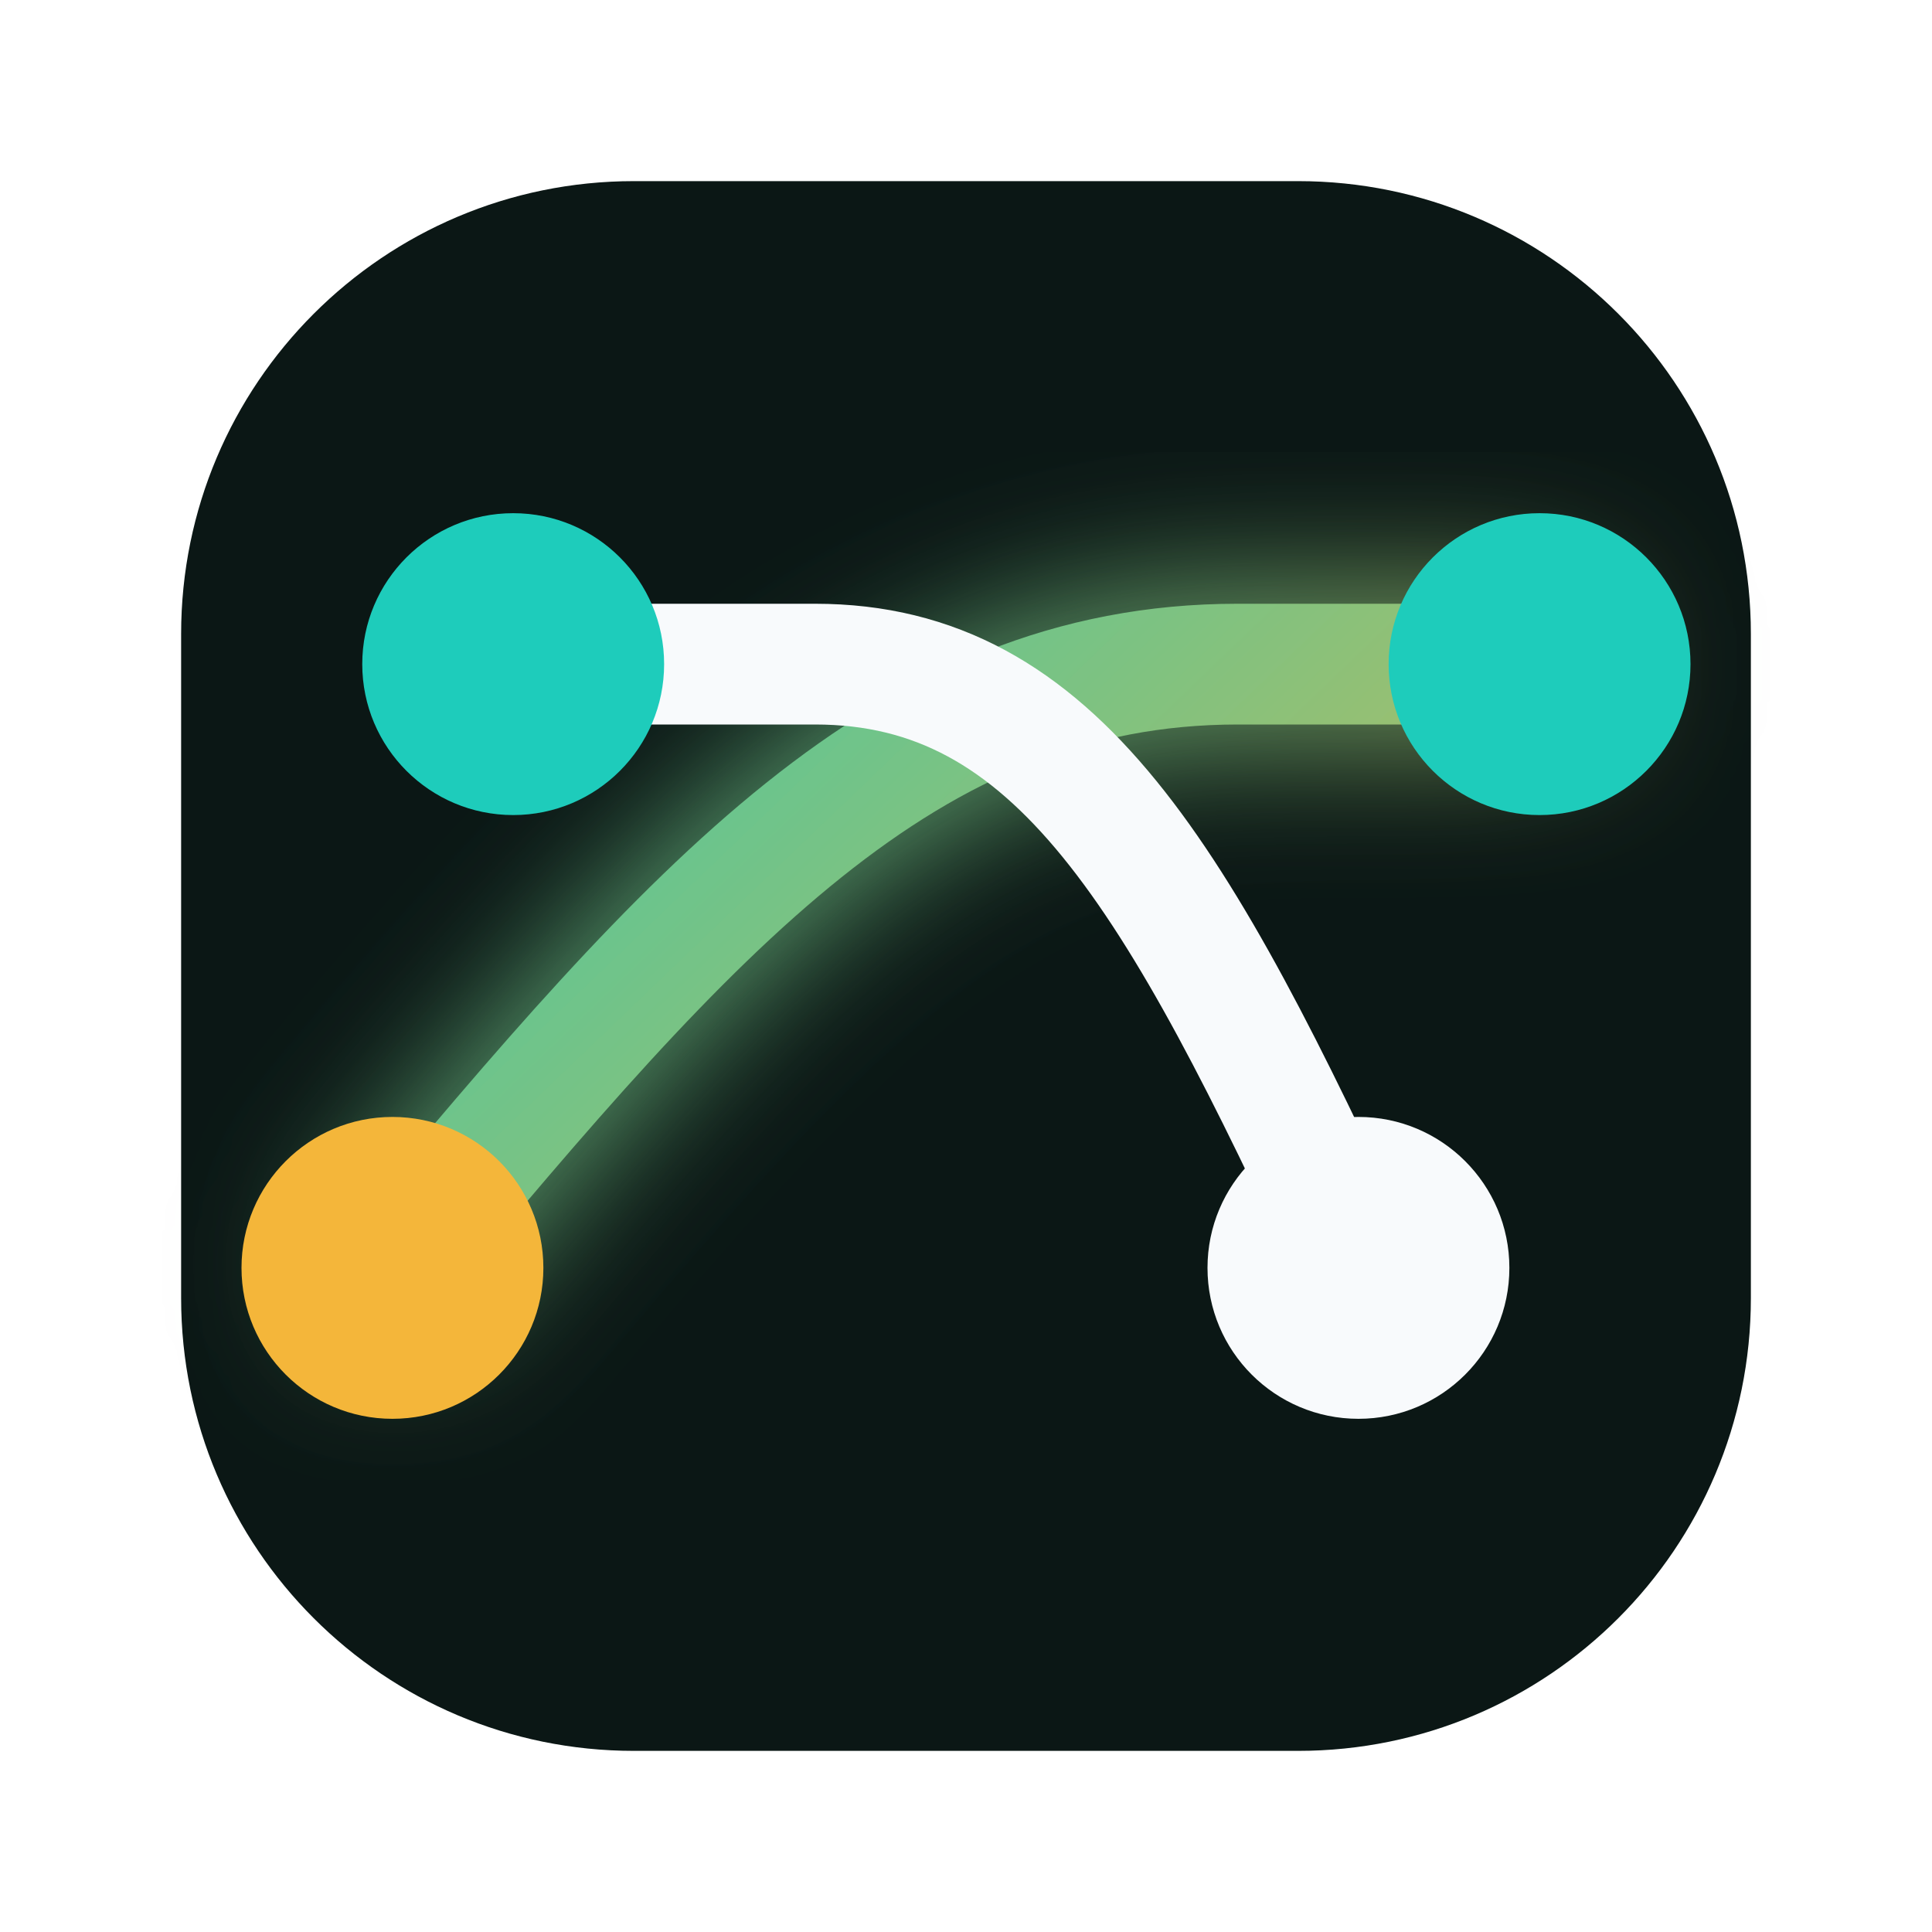
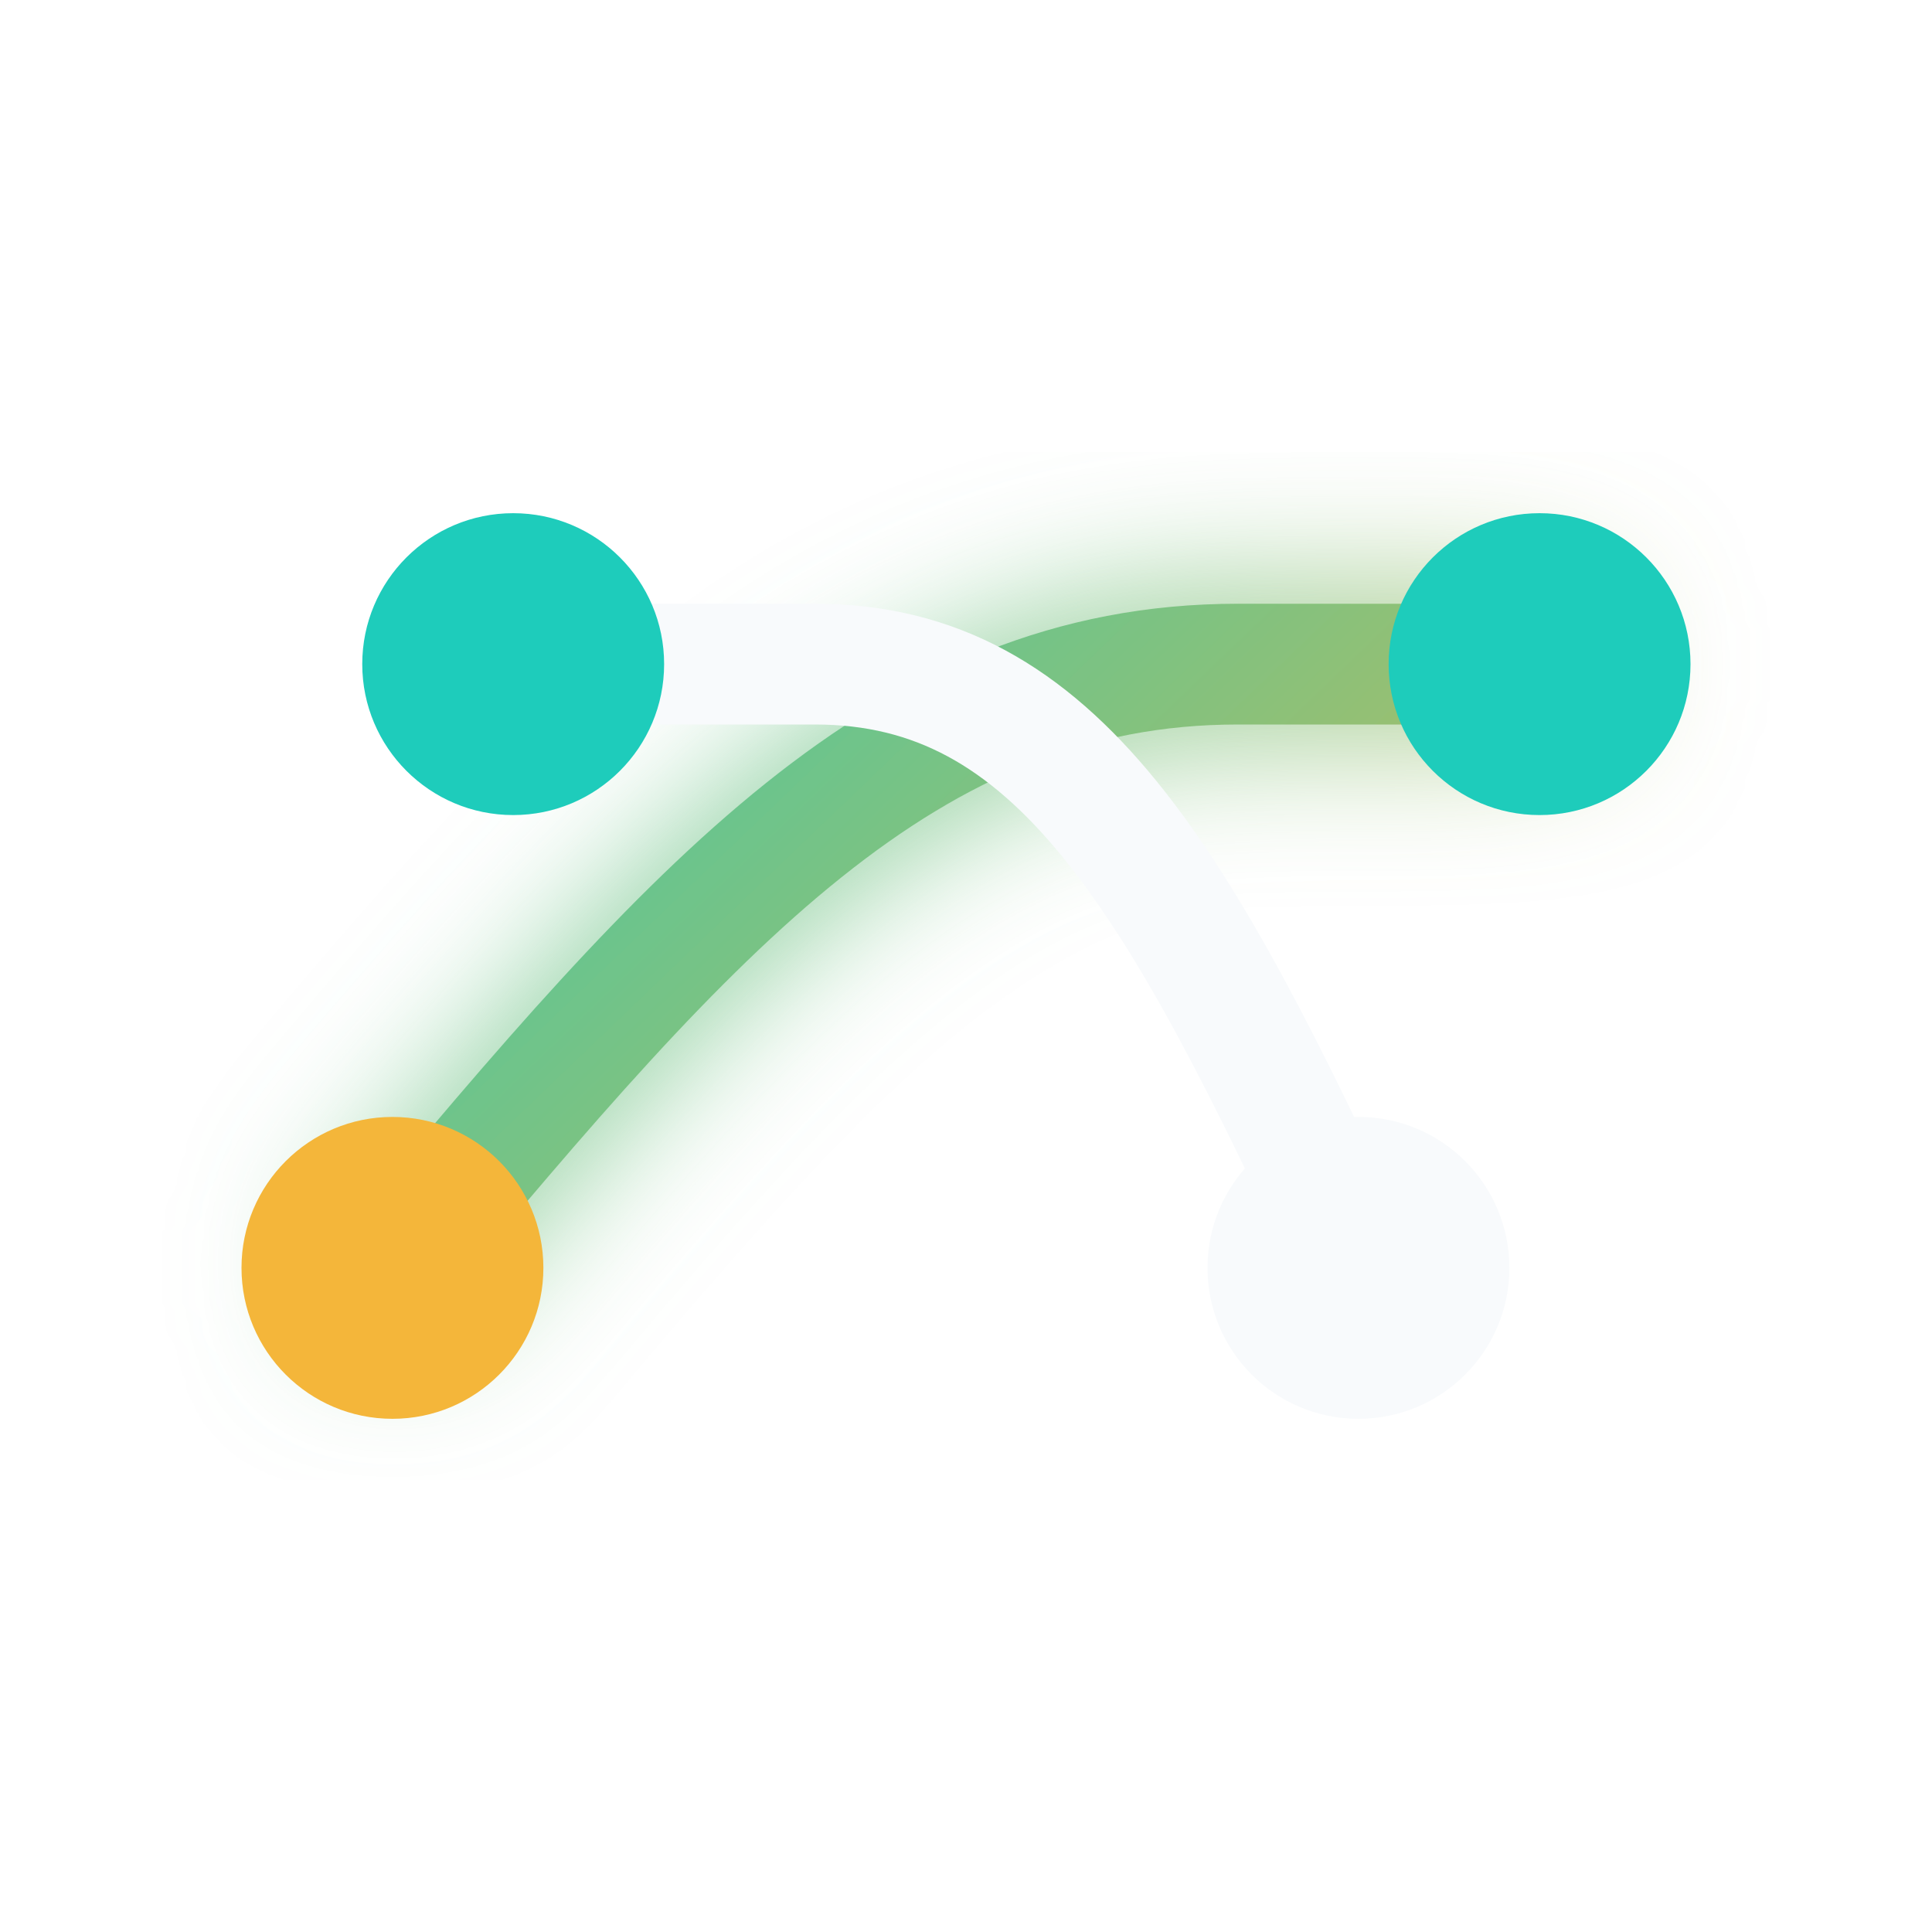
<svg xmlns="http://www.w3.org/2000/svg" viewBox="0 0 64 64" role="img" aria-labelledby="title">
  <defs>
    <linearGradient id="kafkaGradient" x1="9" y1="8" x2="55" y2="56" gradientUnits="userSpaceOnUse">
      <stop stop-color="#1eccbb" />
      <stop offset="1" stop-color="#f4b63a" />
    </linearGradient>
    <filter id="kafkaGlow" x="-35%" y="-35%" width="170%" height="170%">
      <feGaussianBlur stdDeviation="2.5" result="blur" />
      <feMerge>
        <feMergeNode in="blur" />
        <feMergeNode in="SourceGraphic" />
      </feMerge>
    </filter>
  </defs>
-   <rect x="6" y="6" width="52" height="52" rx="15" fill="#0b1715" />
  <path d="M13 42c10-12 17-20 28-20h10" fill="none" stroke="url(#kafkaGradient)" stroke-width="4" stroke-linecap="round" filter="url(#kafkaGlow)" />
  <path d="M17 22h10c8 0 12 7 18 20" fill="none" stroke="#f8fafc" stroke-width="4" stroke-linecap="round" />
  <circle cx="17" cy="22" r="5" fill="#1eccbb" />
  <circle cx="13" cy="42" r="5" fill="#f4b63a" />
  <circle cx="51" cy="22" r="5" fill="#1eccbb" />
  <circle cx="45" cy="42" r="5" fill="#f8fafc" />
</svg>
